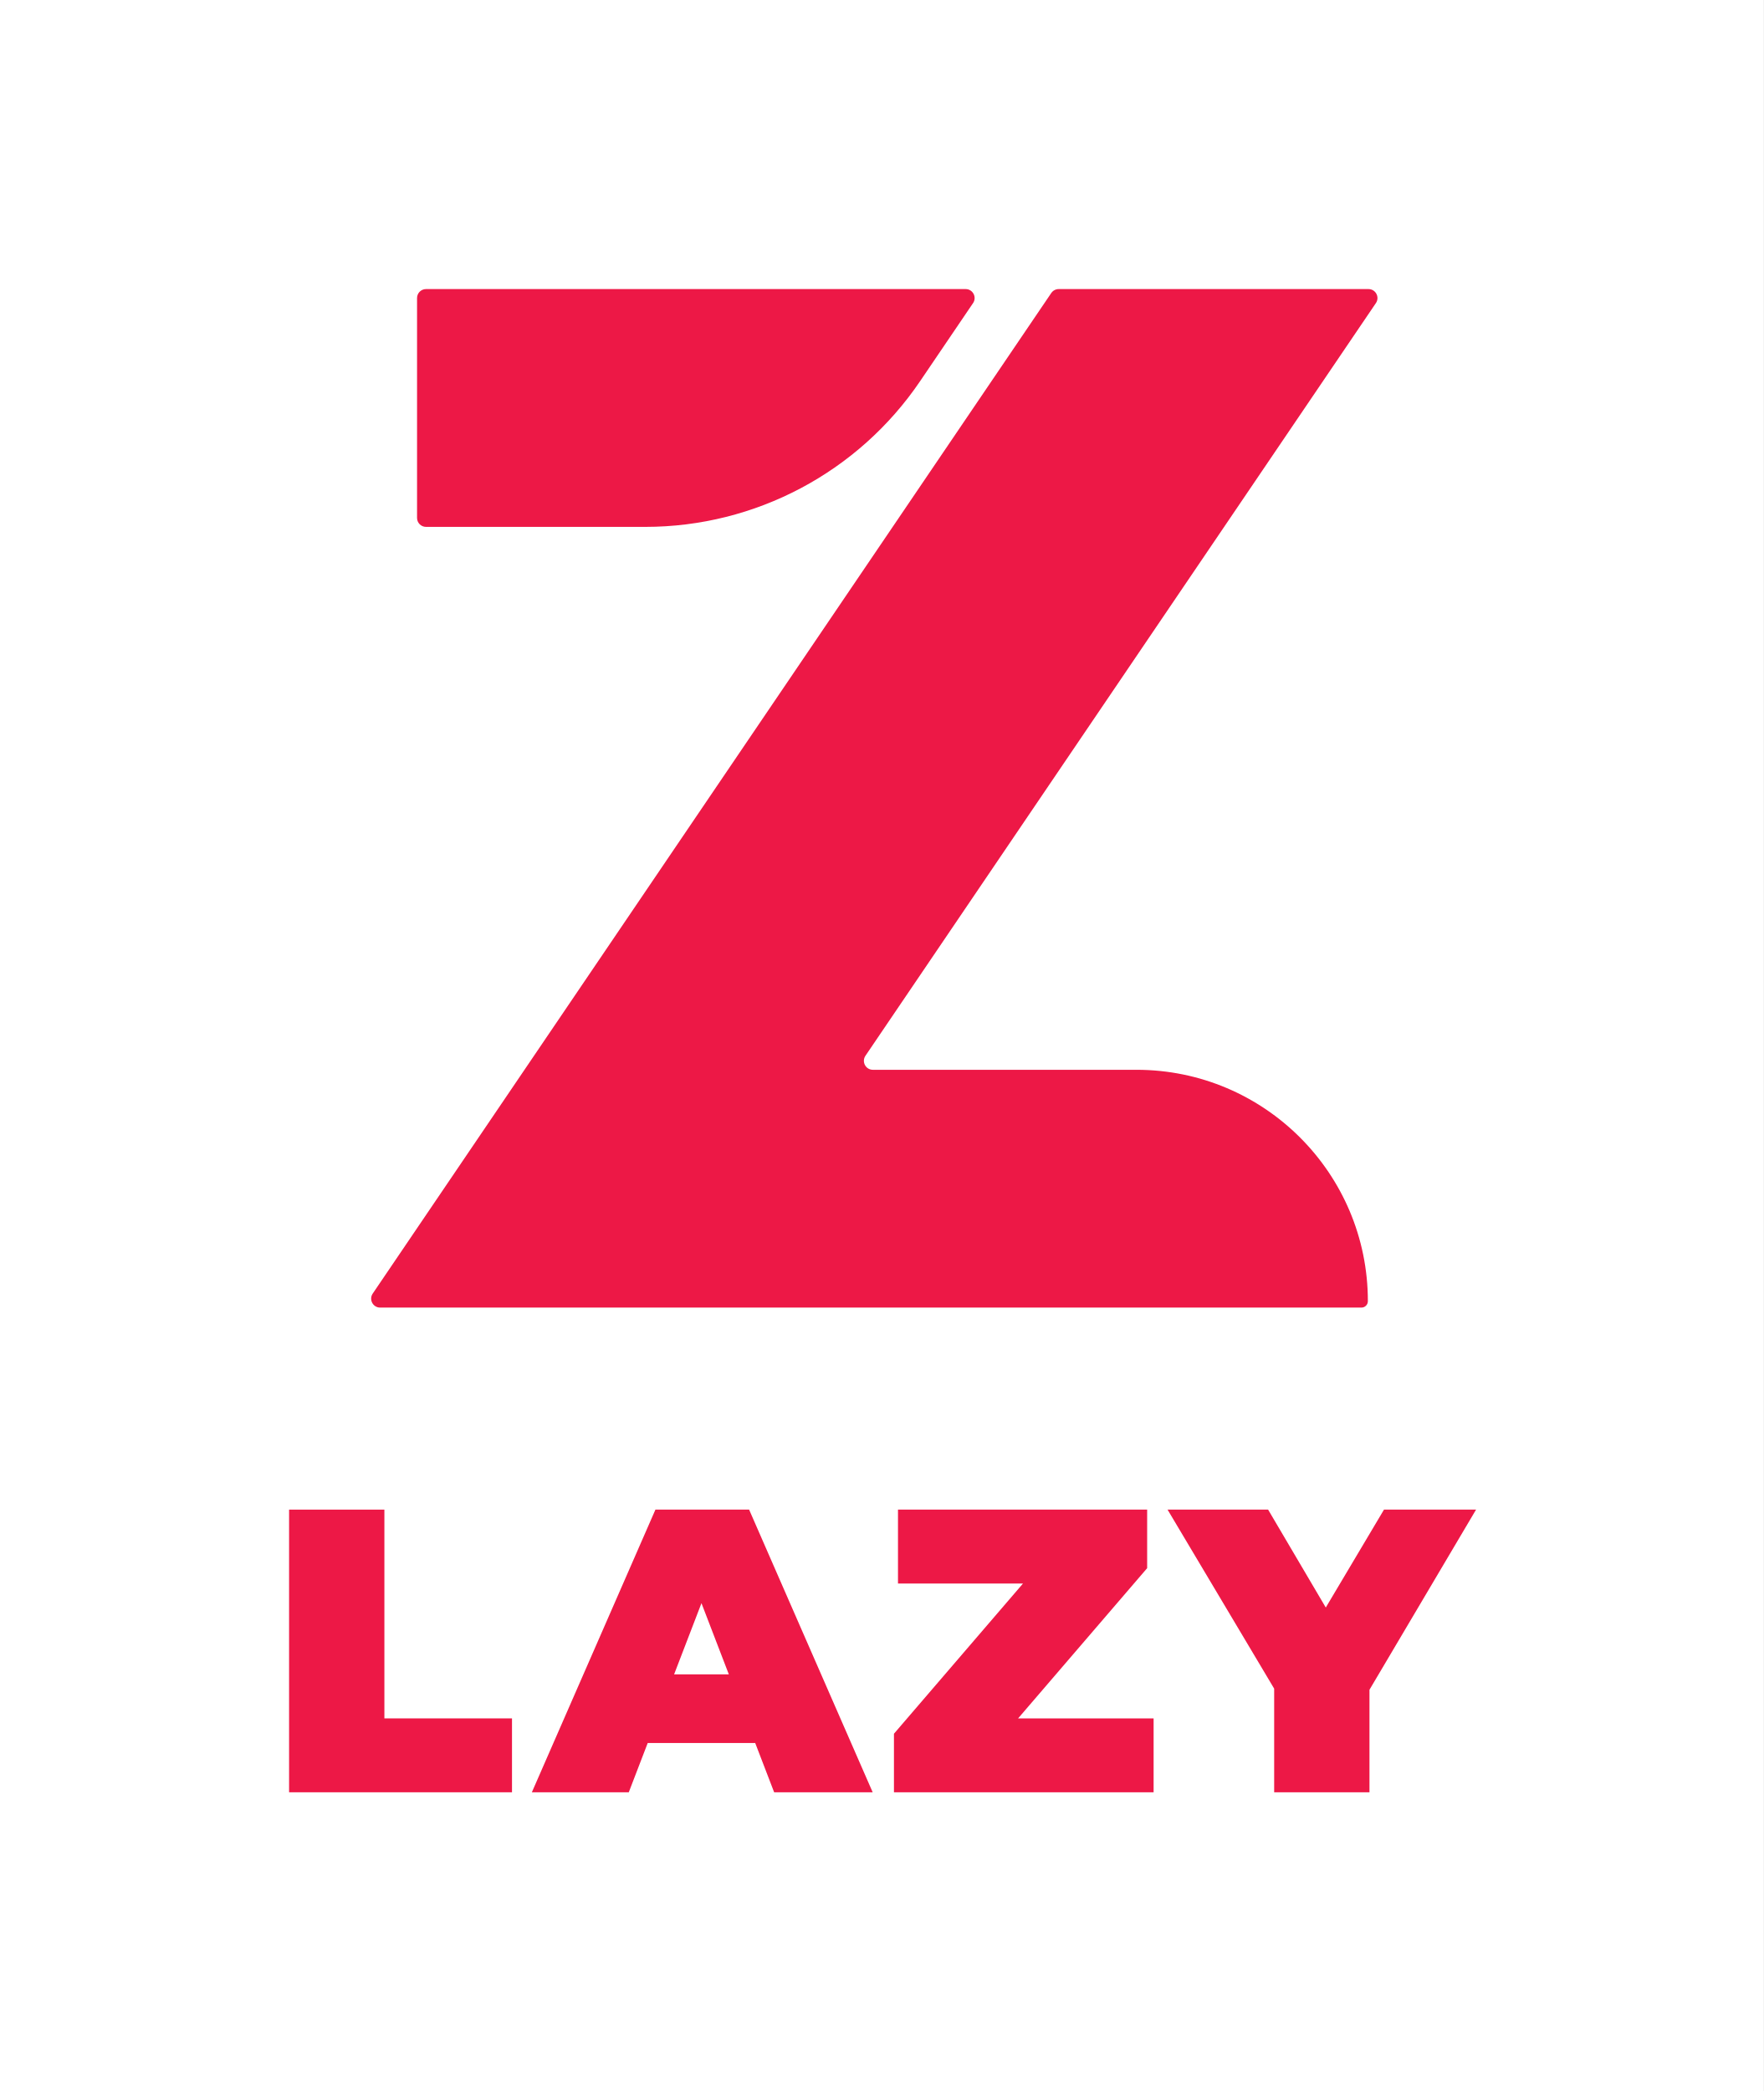
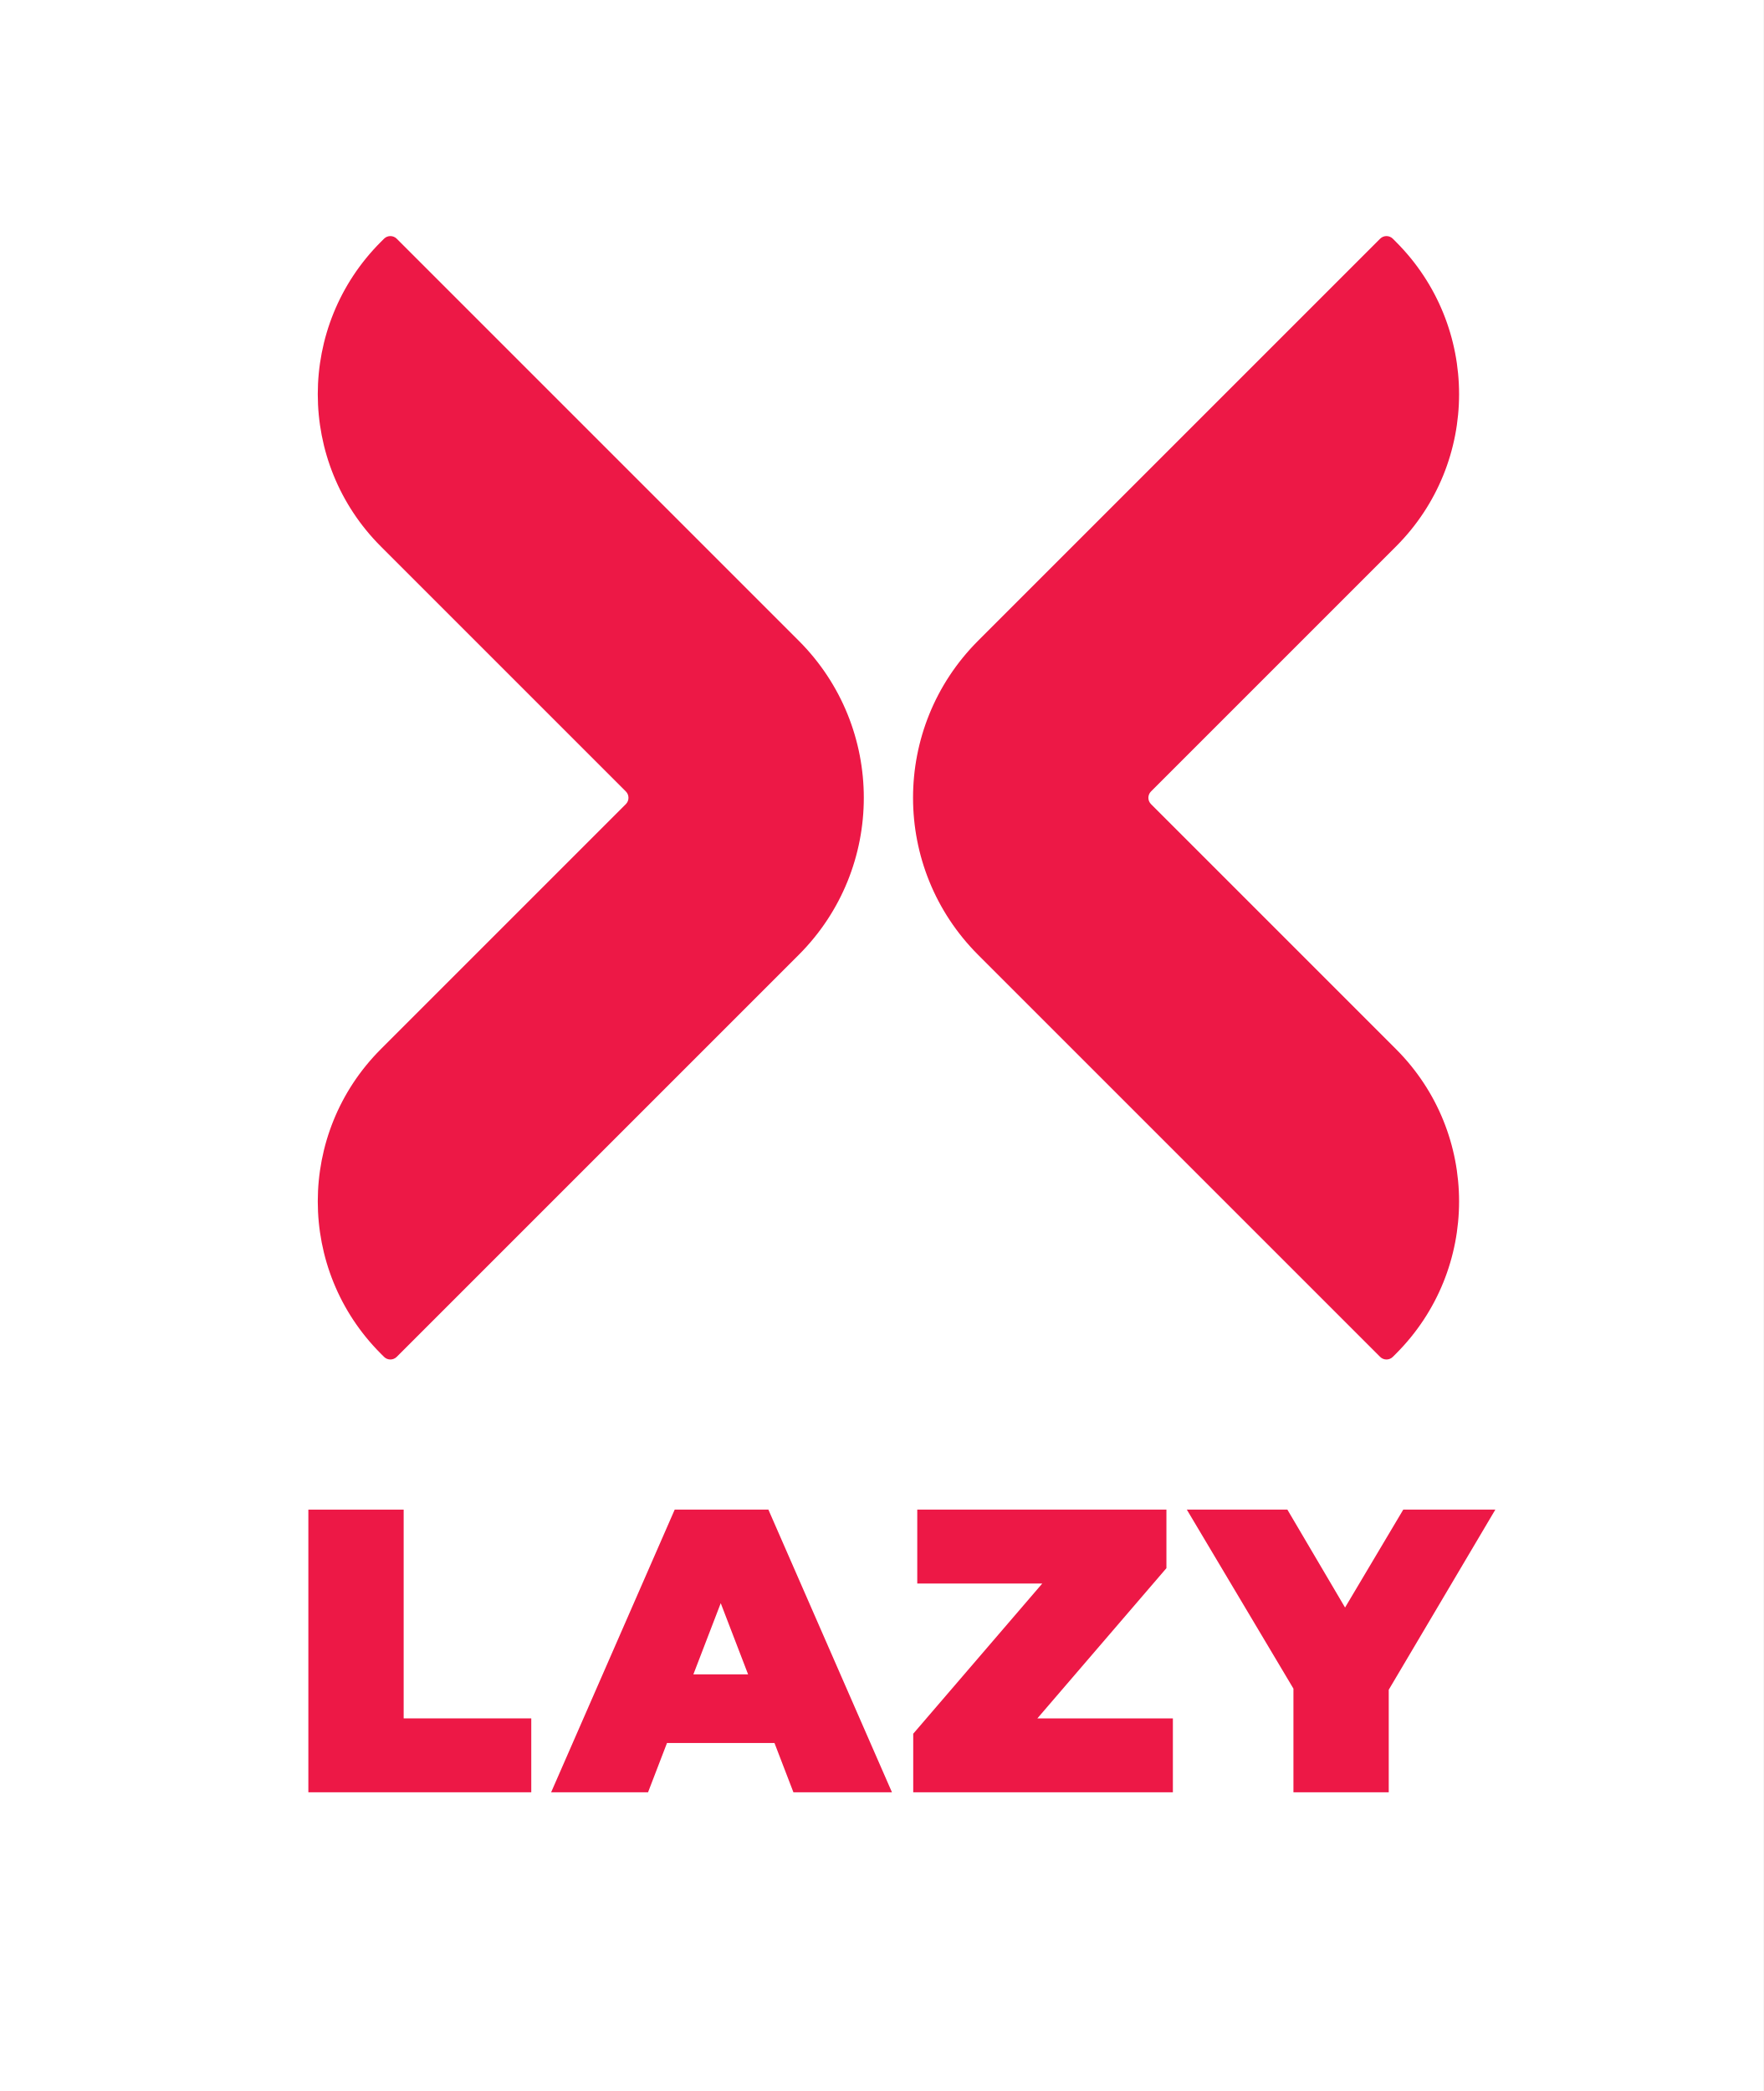
<svg xmlns="http://www.w3.org/2000/svg" width="183" height="217" viewBox="0 0 183 217" fill="none">
  <rect width="183" height="217" fill="white" />
-   <path d="M30 186V156.665H39.89V178.331H53.133V186H30Z" fill="#ED1846" />
-   <path d="M55.194 186L68.018 156.665H77.74L90.564 186H80.338L70.868 161.359H74.723L65.252 186H55.194ZM62.821 180.887L65.336 173.763H78.83L81.344 180.887H62.821Z" fill="#ED1846" />
-   <path d="M92.771 186V179.923L109.115 160.898L110.33 164.334H93.19V156.665H119.047V162.741L102.703 181.767L101.488 178.331H119.717V186H92.771Z" fill="#ED1846" />
-   <path d="M132.228 186V173.134L134.491 179.043L121.164 156.665H131.599L140.609 171.961H134.532L143.626 156.665H153.181L139.939 179.043L142.118 173.134V186H132.228Z" fill="#ED1846" />
-   <path d="M117.941 111.021C131.202 111.021 141.952 121.771 141.952 135.032C141.952 135.401 141.654 135.699 141.285 135.699H39.45C38.702 135.699 38.259 134.864 38.679 134.246L109.097 30.409C109.27 30.153 109.559 30 109.868 30H142.015C142.763 30 143.205 30.836 142.786 31.454L89.813 109.567C89.394 110.185 89.837 111.021 90.584 111.021H117.941Z" fill="#ED1846" />
-   <path d="M44.212 54.679C43.697 54.679 43.28 54.262 43.28 53.748V30.931C43.28 30.417 43.697 30 44.212 30H100.21C100.957 30 101.4 30.836 100.981 31.454L95.483 39.561C89.07 49.016 78.389 54.679 66.965 54.679H44.212Z" fill="#ED1846" />
+   <path d="M32 186V156.665H41.89V178.331H55.133V186H32Z" fill="#ED1846" />
+   <path d="M57.194 186L70.018 156.665H79.74L92.564 186H82.338L72.868 161.359H76.723L67.252 186H57.194ZM64.821 180.887L67.336 173.763H80.83L83.344 180.887H64.821Z" fill="#ED1846" />
+   <path d="M94.771 186V179.923L111.115 160.898L112.33 164.334H95.19V156.665H121.047V162.741L104.703 181.767L103.488 178.331H121.717V186H94.771Z" fill="#ED1846" />
+   <path d="M134.228 186V173.134L136.491 179.043L123.164 156.665H133.599L142.609 171.961H136.532L145.626 156.665H155.181L141.939 179.043L144.118 173.134V186H134.228Z" fill="#ED1846" />
+   <path fill-rule="evenodd" clip-rule="evenodd" d="M64.948 82.135C65.311 82.498 65.311 83.088 64.948 83.451L39.524 108.875C30.795 117.604 30.795 131.756 39.524 140.484L39.853 140.813C40.217 141.177 40.806 141.177 41.17 140.813L82.892 99.091C91.893 90.09 91.893 75.496 82.892 66.495L41.17 24.773C40.806 24.409 40.217 24.409 39.853 24.773L39.524 25.102C30.795 33.831 30.795 47.982 39.524 56.711L64.948 82.135ZM119.448 82.135C119.084 82.498 119.084 83.088 119.448 83.451L144.871 108.875C153.6 117.604 153.6 131.756 144.871 140.484L144.542 140.813C144.178 141.177 143.589 141.177 143.225 140.813L101.503 99.091C92.502 90.09 92.502 75.496 101.503 66.495L143.225 24.773C143.589 24.409 144.178 24.409 144.542 24.773L144.871 25.102C153.6 33.831 153.6 47.982 144.871 56.711L119.448 82.135Z" fill="#ED1846" />
</svg>
